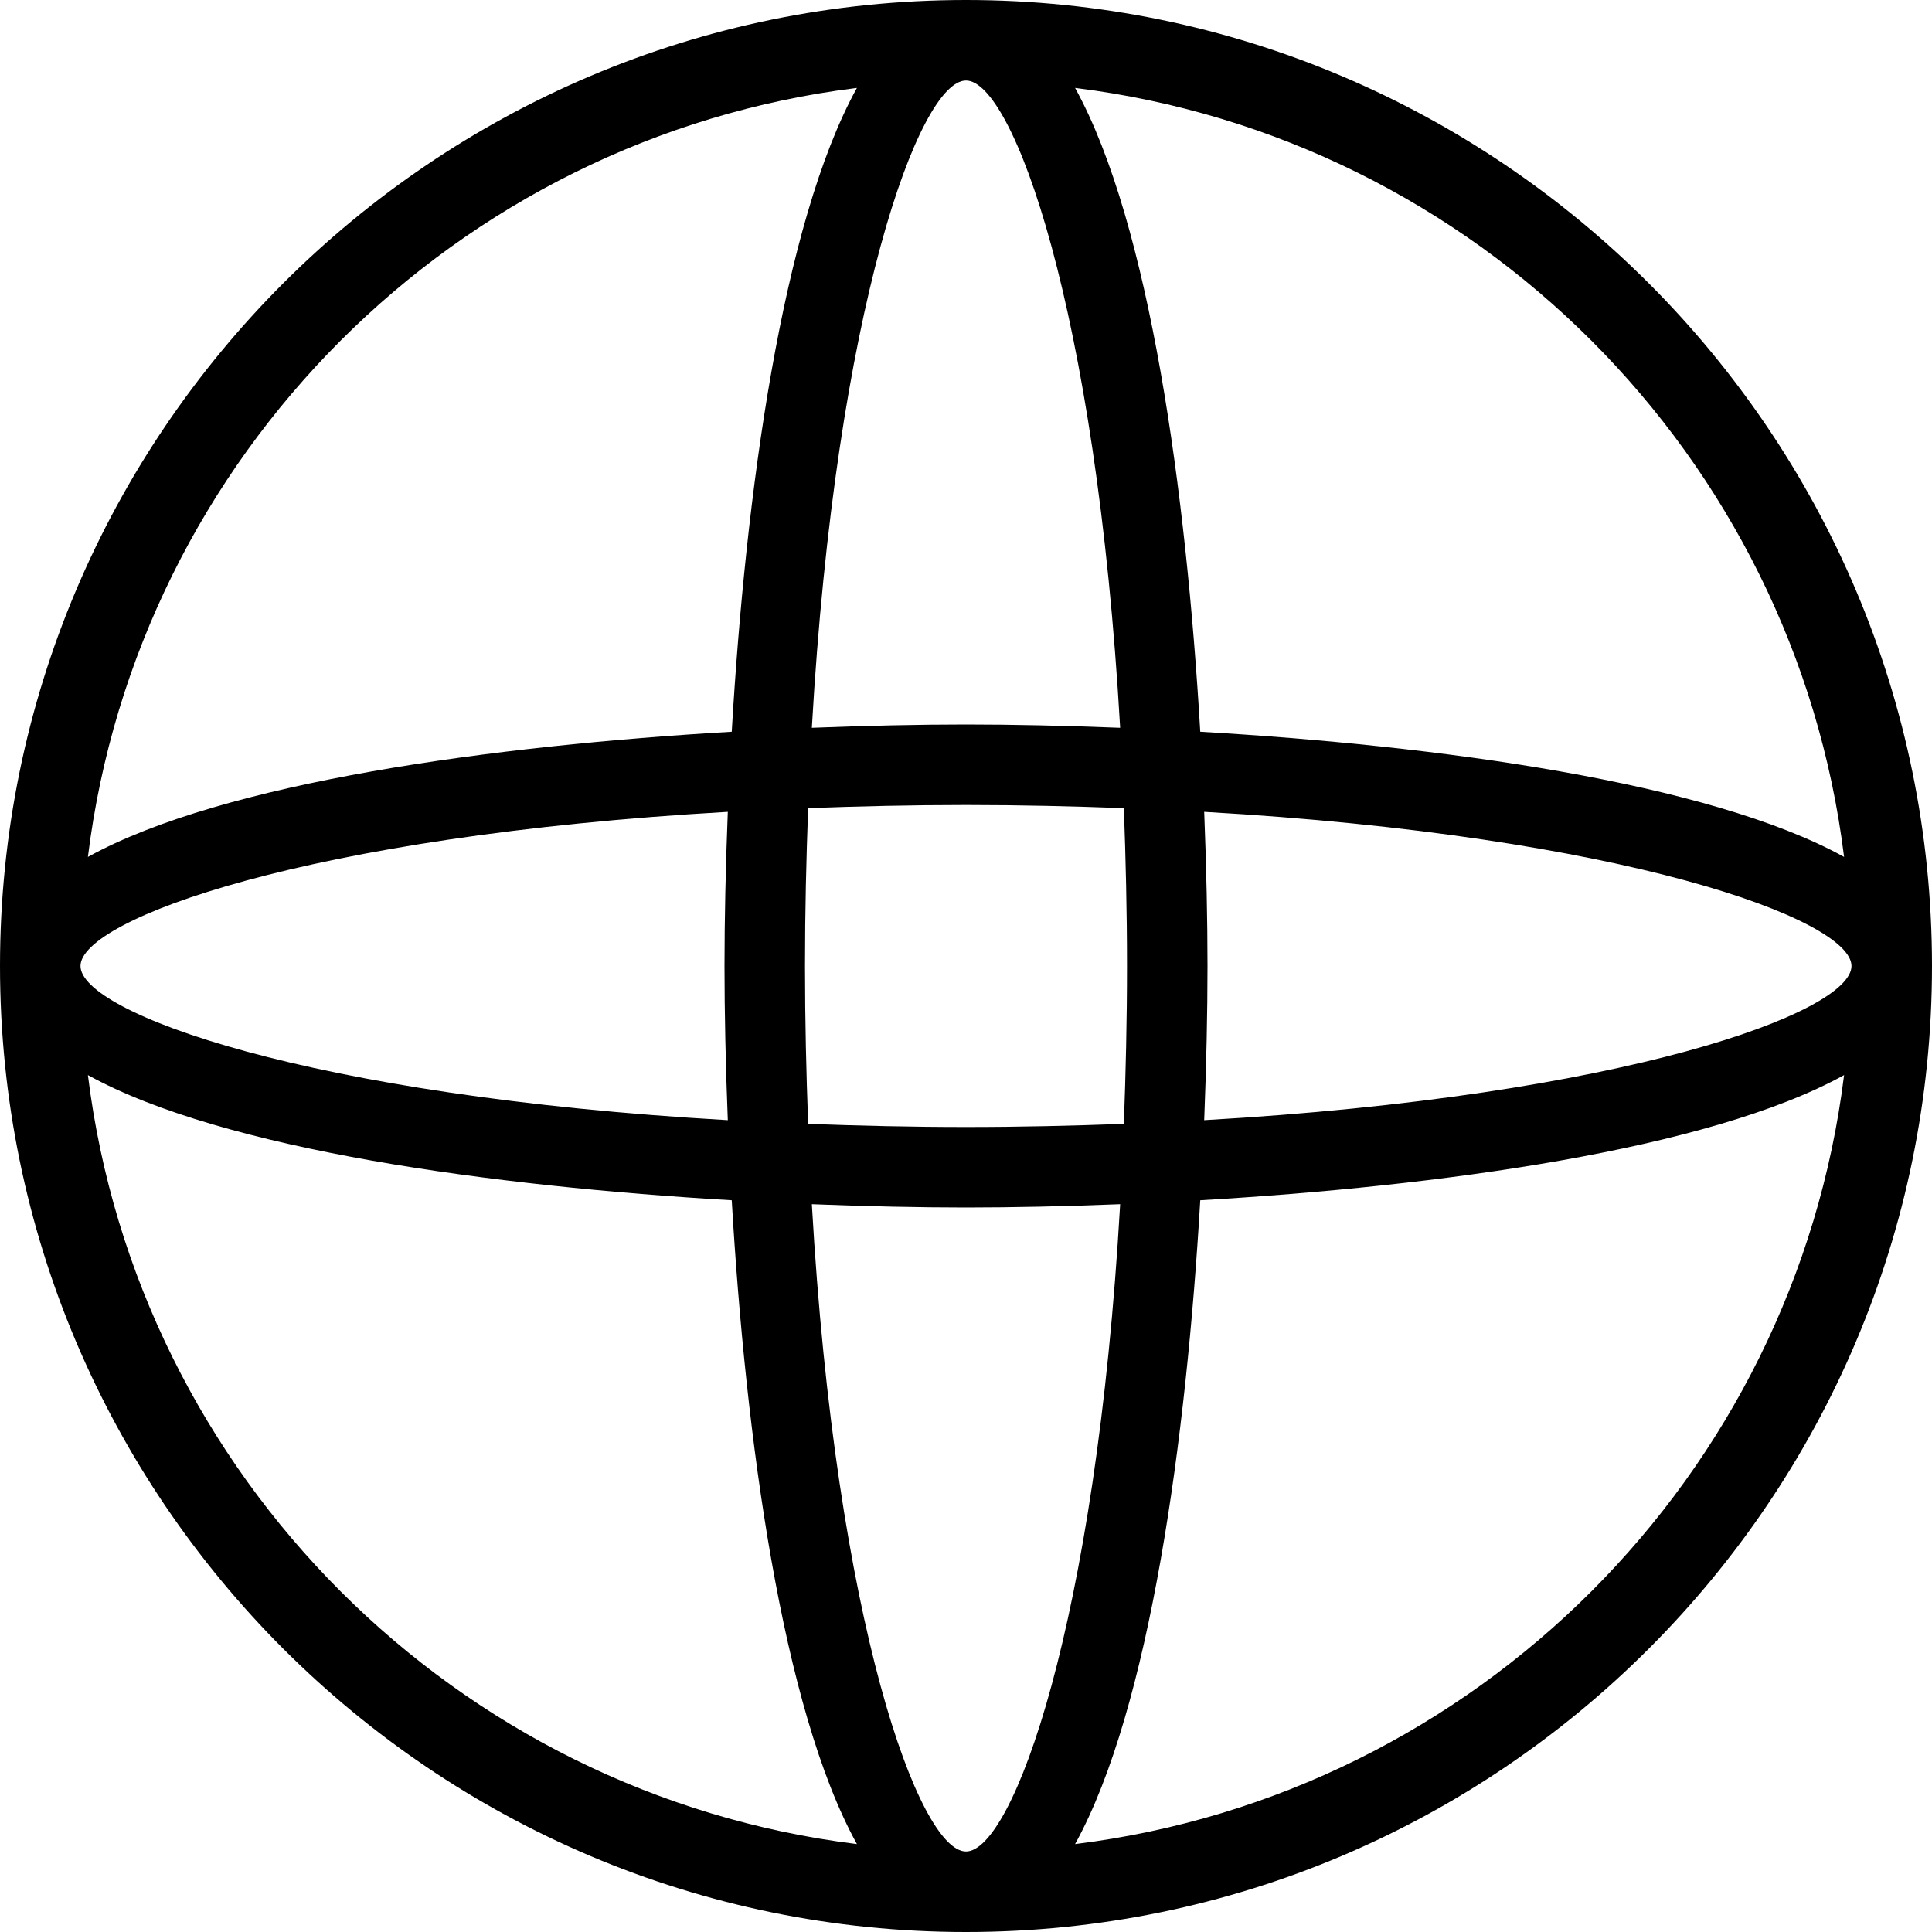
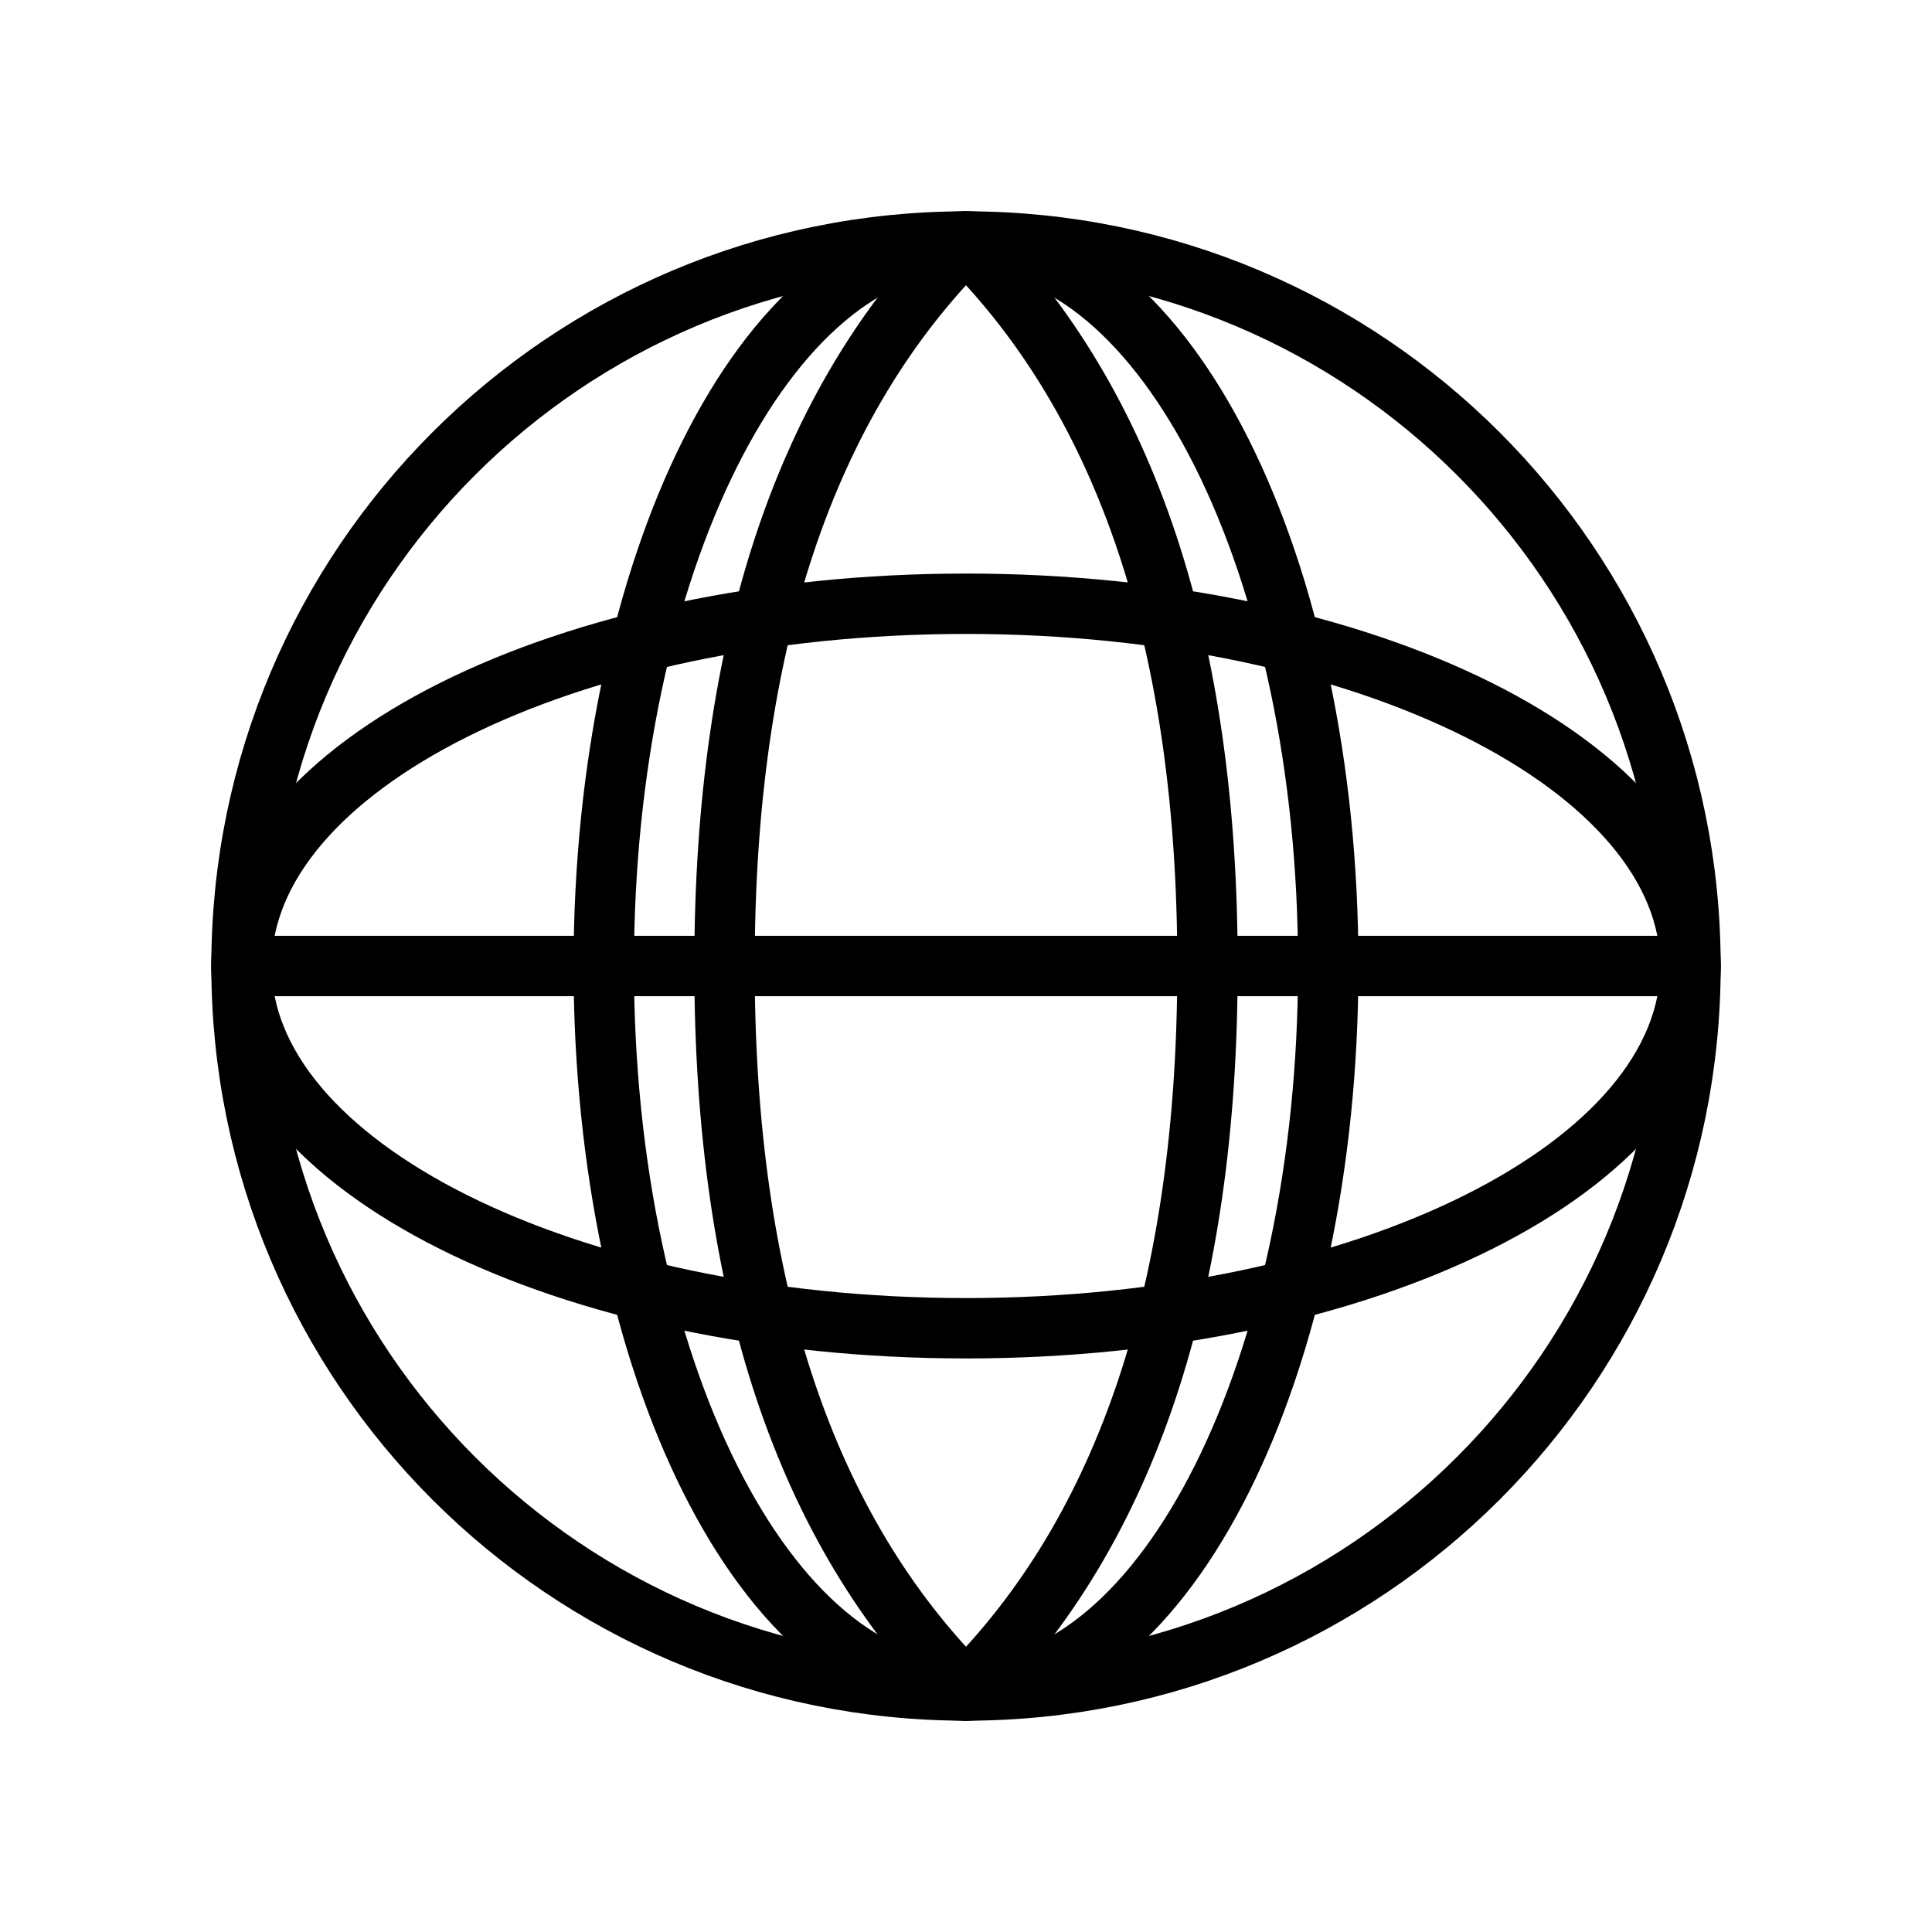
- <svg xmlns="http://www.w3.org/2000/svg" fill="#000000" height="32px" width="32px" version="1.1" id="Layer_1" viewBox="0 0 512 512" xml:space="preserve">
-   <g id="SVGRepo_bgCarrier" stroke-width="0" />
-   <g id="SVGRepo_tracerCarrier" stroke-linecap="round" stroke-linejoin="round" />
-   <g id="SVGRepo_iconCarrier">
-     <g>
-       <g>
-         <path d="M256,0C114.837,0,0,114.837,0,256s114.837,256,256,256s256-114.837,256-256S397.163,0,256,0z M319.125,215.147 c111.381,6.357,171.541,28.523,171.541,40.853s-60.16,34.496-171.541,40.853C319.701,282.197,320,268.288,320,256 S319.701,229.803,319.125,215.147z M488.704,227.093c-36.011-19.883-107.755-29.504-170.624-33.173 c-3.669-62.848-13.291-134.592-33.173-170.624C391.189,36.437,475.563,120.811,488.704,227.093z M298.667,256 c0,14.656-0.341,28.48-0.832,41.835c-13.355,0.491-27.179,0.832-41.835,0.832s-28.48-0.341-41.835-0.832 c-0.491-13.355-0.832-27.179-0.832-41.835s0.341-28.48,0.832-41.835c13.355-0.491,27.179-0.832,41.835-0.832 s28.48,0.341,41.835,0.832C298.325,227.52,298.667,241.344,298.667,256z M256,21.333c12.331,0,34.496,60.16,40.853,171.541 C282.197,192.299,268.288,192,256,192s-26.197,0.299-40.853,0.875C221.504,81.493,243.669,21.333,256,21.333z M227.093,23.296 c-19.883,36.032-29.504,107.776-33.173,170.624c-62.848,3.669-134.592,13.291-170.624,33.173 C36.437,120.811,120.811,36.437,227.093,23.296z M192.875,215.147C192.299,229.803,192,243.712,192,256s0.299,26.197,0.875,40.853 C81.493,290.496,21.333,268.331,21.333,256S81.493,221.504,192.875,215.147z M23.296,284.907 c36.011,19.883,107.755,29.504,170.624,33.173c3.669,62.848,13.291,134.592,33.173,170.624 C120.811,475.563,36.437,391.189,23.296,284.907z M256,490.667c-12.331,0-34.496-60.16-40.853-171.541 C229.803,319.701,243.712,320,256,320s26.197-0.299,40.853-0.875C290.496,430.507,268.331,490.667,256,490.667z M284.907,488.704 c19.883-36.011,29.504-107.755,33.173-170.624c62.848-3.669,134.592-13.291,170.624-33.173 C475.563,391.189,391.189,475.563,284.907,488.704z" />
-       </g>
-     </g>
+ <svg xmlns="http://www.w3.org/2000/svg" viewBox="0 0 256 256">
+   <rect width="256" height="256" fill="none" />
+   <g stroke="#000" stroke-width="8" fill="none" stroke-linecap="round" stroke-linejoin="round">
+     <circle cx="128" cy="128" r="96" />
+     <ellipse cx="128" cy="128" rx="96" ry="48" />
+     <ellipse cx="128" cy="128" rx="48" ry="96" />
+     <line x1="32" y1="128" x2="224" y2="128" />
+     <path d="M 128,32 Q 96,64 96,128 Q 96,192 128,224" />
+     <path d="M 128,32 Q 160,64 160,128 Q 160,192 128,224" />
  </g>
</svg>
